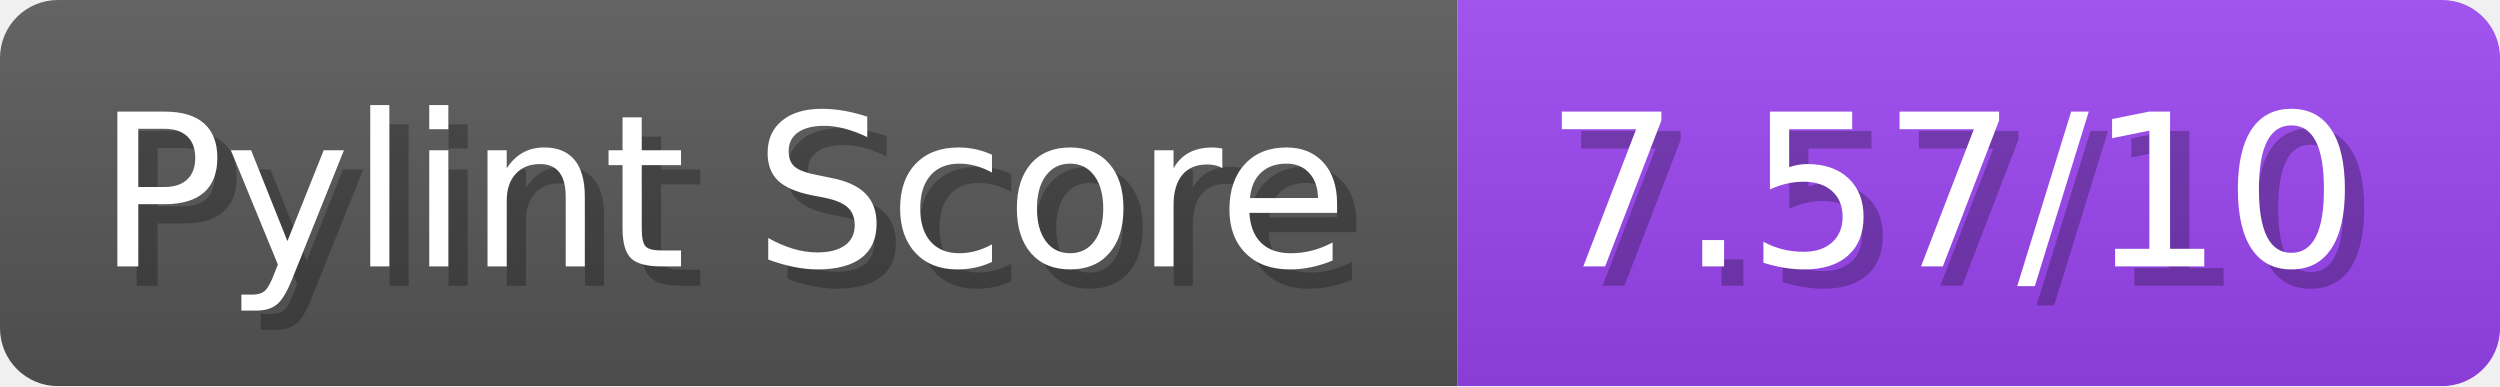
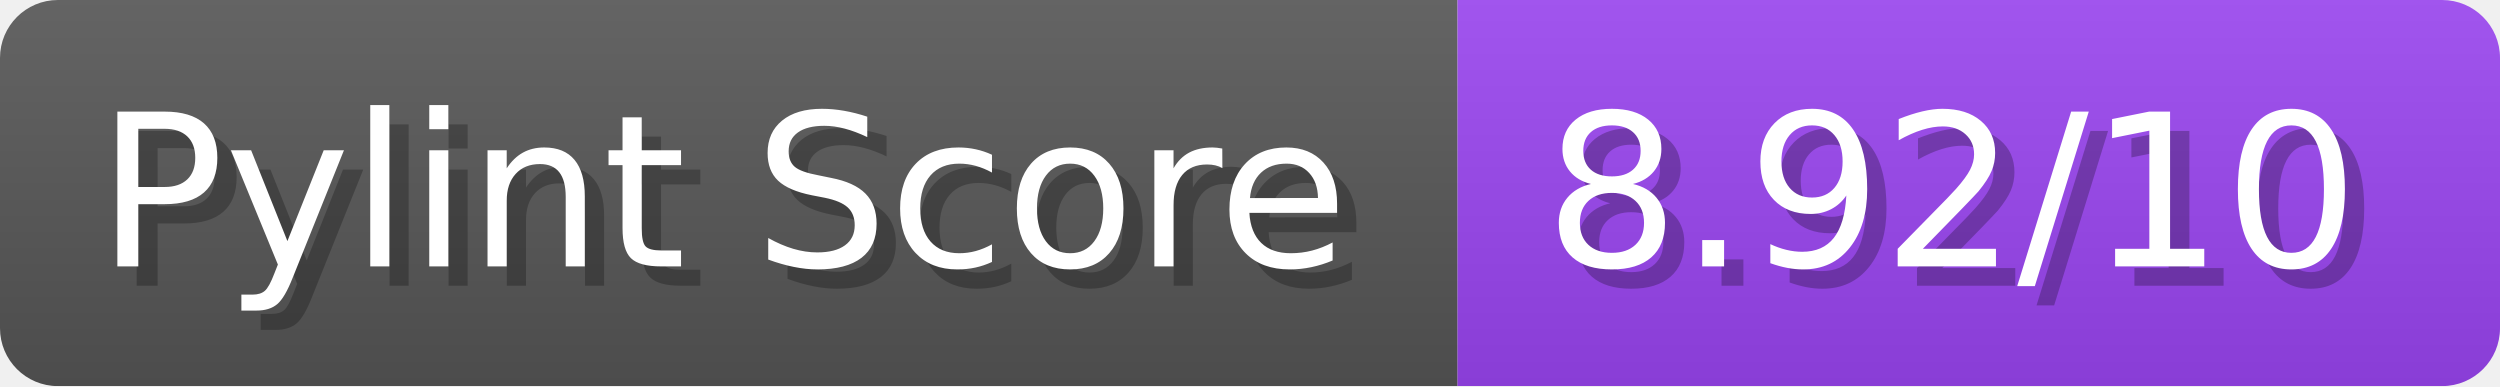
- <svg xmlns="http://www.w3.org/2000/svg" width="129.5" height="20" viewBox="0 0 1295 200" role="img" aria-label="Pylint Score: 7.57/10">
+ <svg xmlns="http://www.w3.org/2000/svg" width="129.5" height="20" viewBox="0 0 1295 200" role="img" aria-label="Pylint Score: 8.92/10">
  <linearGradient id="a" x2="0" y2="100%">
    <stop offset="0" stop-opacity=".1" stop-color="#EEE" />
    <stop offset="1" stop-opacity=".1" />
  </linearGradient>
  <mask id="m">
    <rect width="1295" height="200" rx="30" fill="#FFF" />
  </mask>
  <g mask="url(#m)">
    <rect width="755" height="200" fill="#555" />
    <rect width="540" height="200" fill="#94E" x="755" />
    <rect width="1295" height="200" fill="url(#a)" />
  </g>
  <g aria-hidden="true" fill="#fff" text-anchor="start" font-family="Verdana,DejaVu Sans,sans-serif" font-size="110">
    <text x="60" y="148" textLength="655" fill="#000" opacity="0.25">Pylint Score</text>
    <text x="50" y="138" textLength="655">Pylint Score</text>
-     <text x="810" y="148" textLength="440" fill="#000" opacity="0.25">7.57/10</text>
-     <text x="800" y="138" textLength="440">7.57/10</text>
+     <text x="810" y="148" textLength="440" fill="#000" opacity="0.25">8.92/10</text>
+     <text x="800" y="138" textLength="440">8.92/10</text>
  </g>
</svg>
